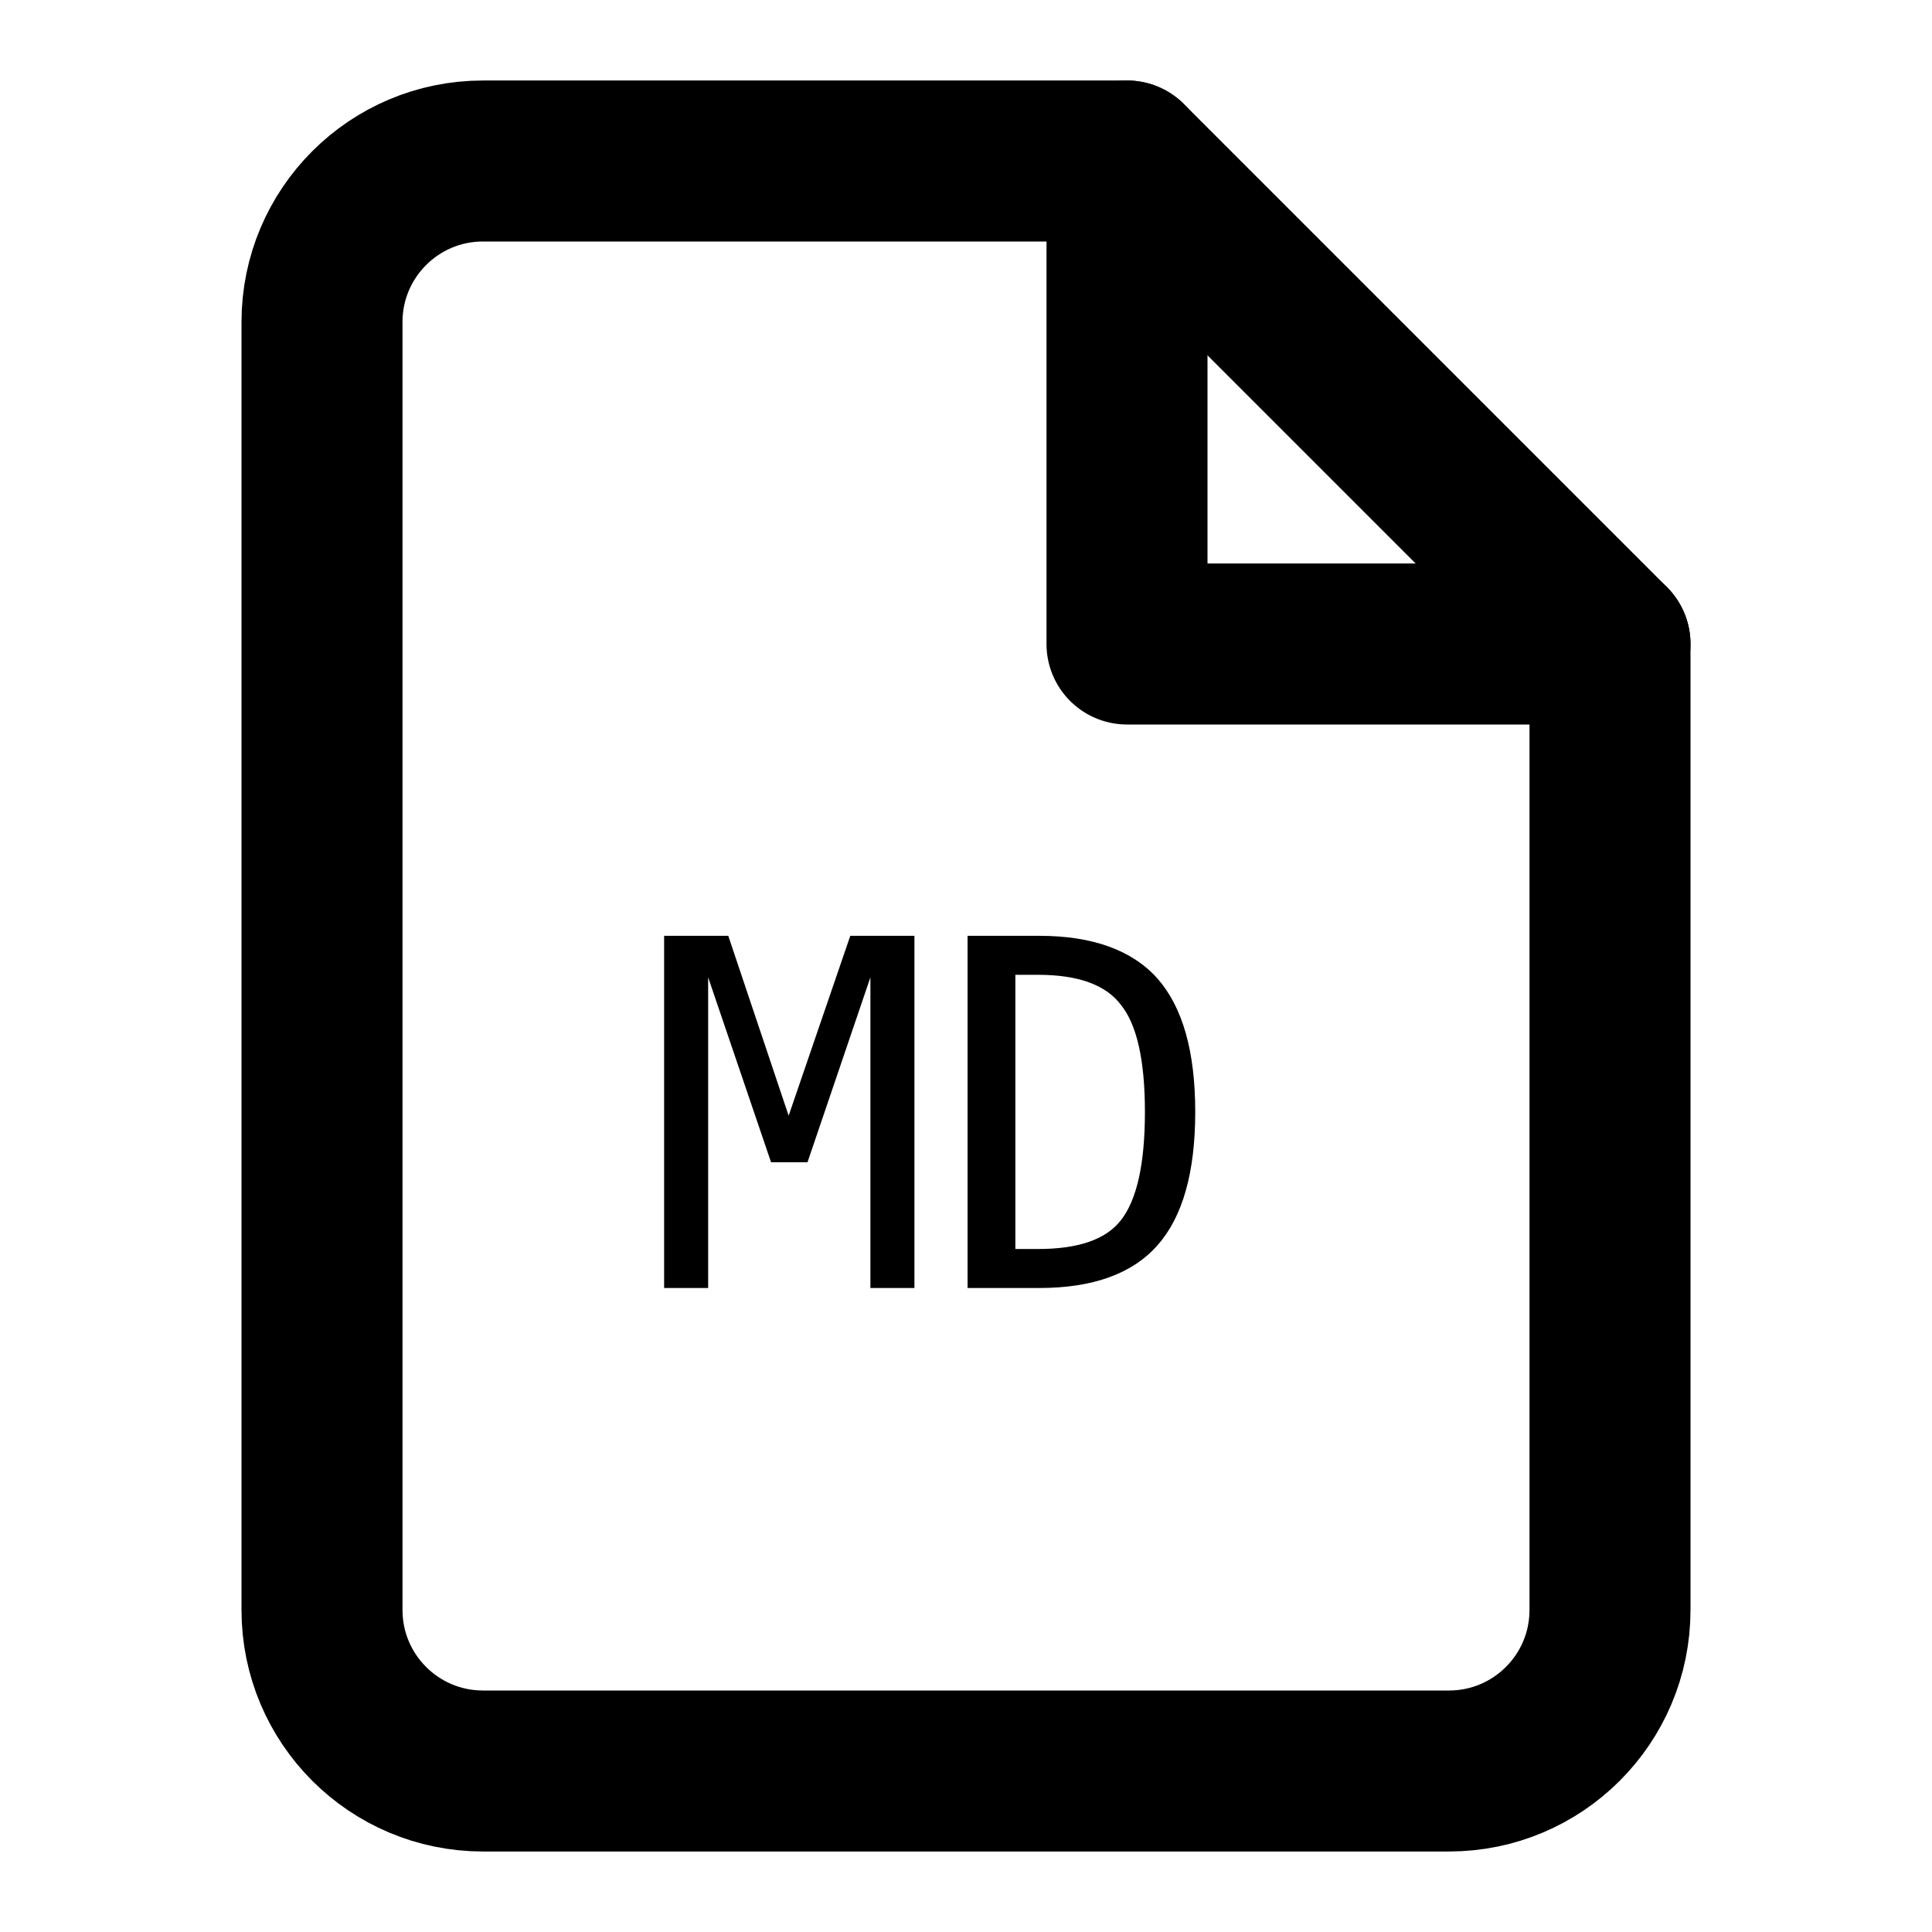
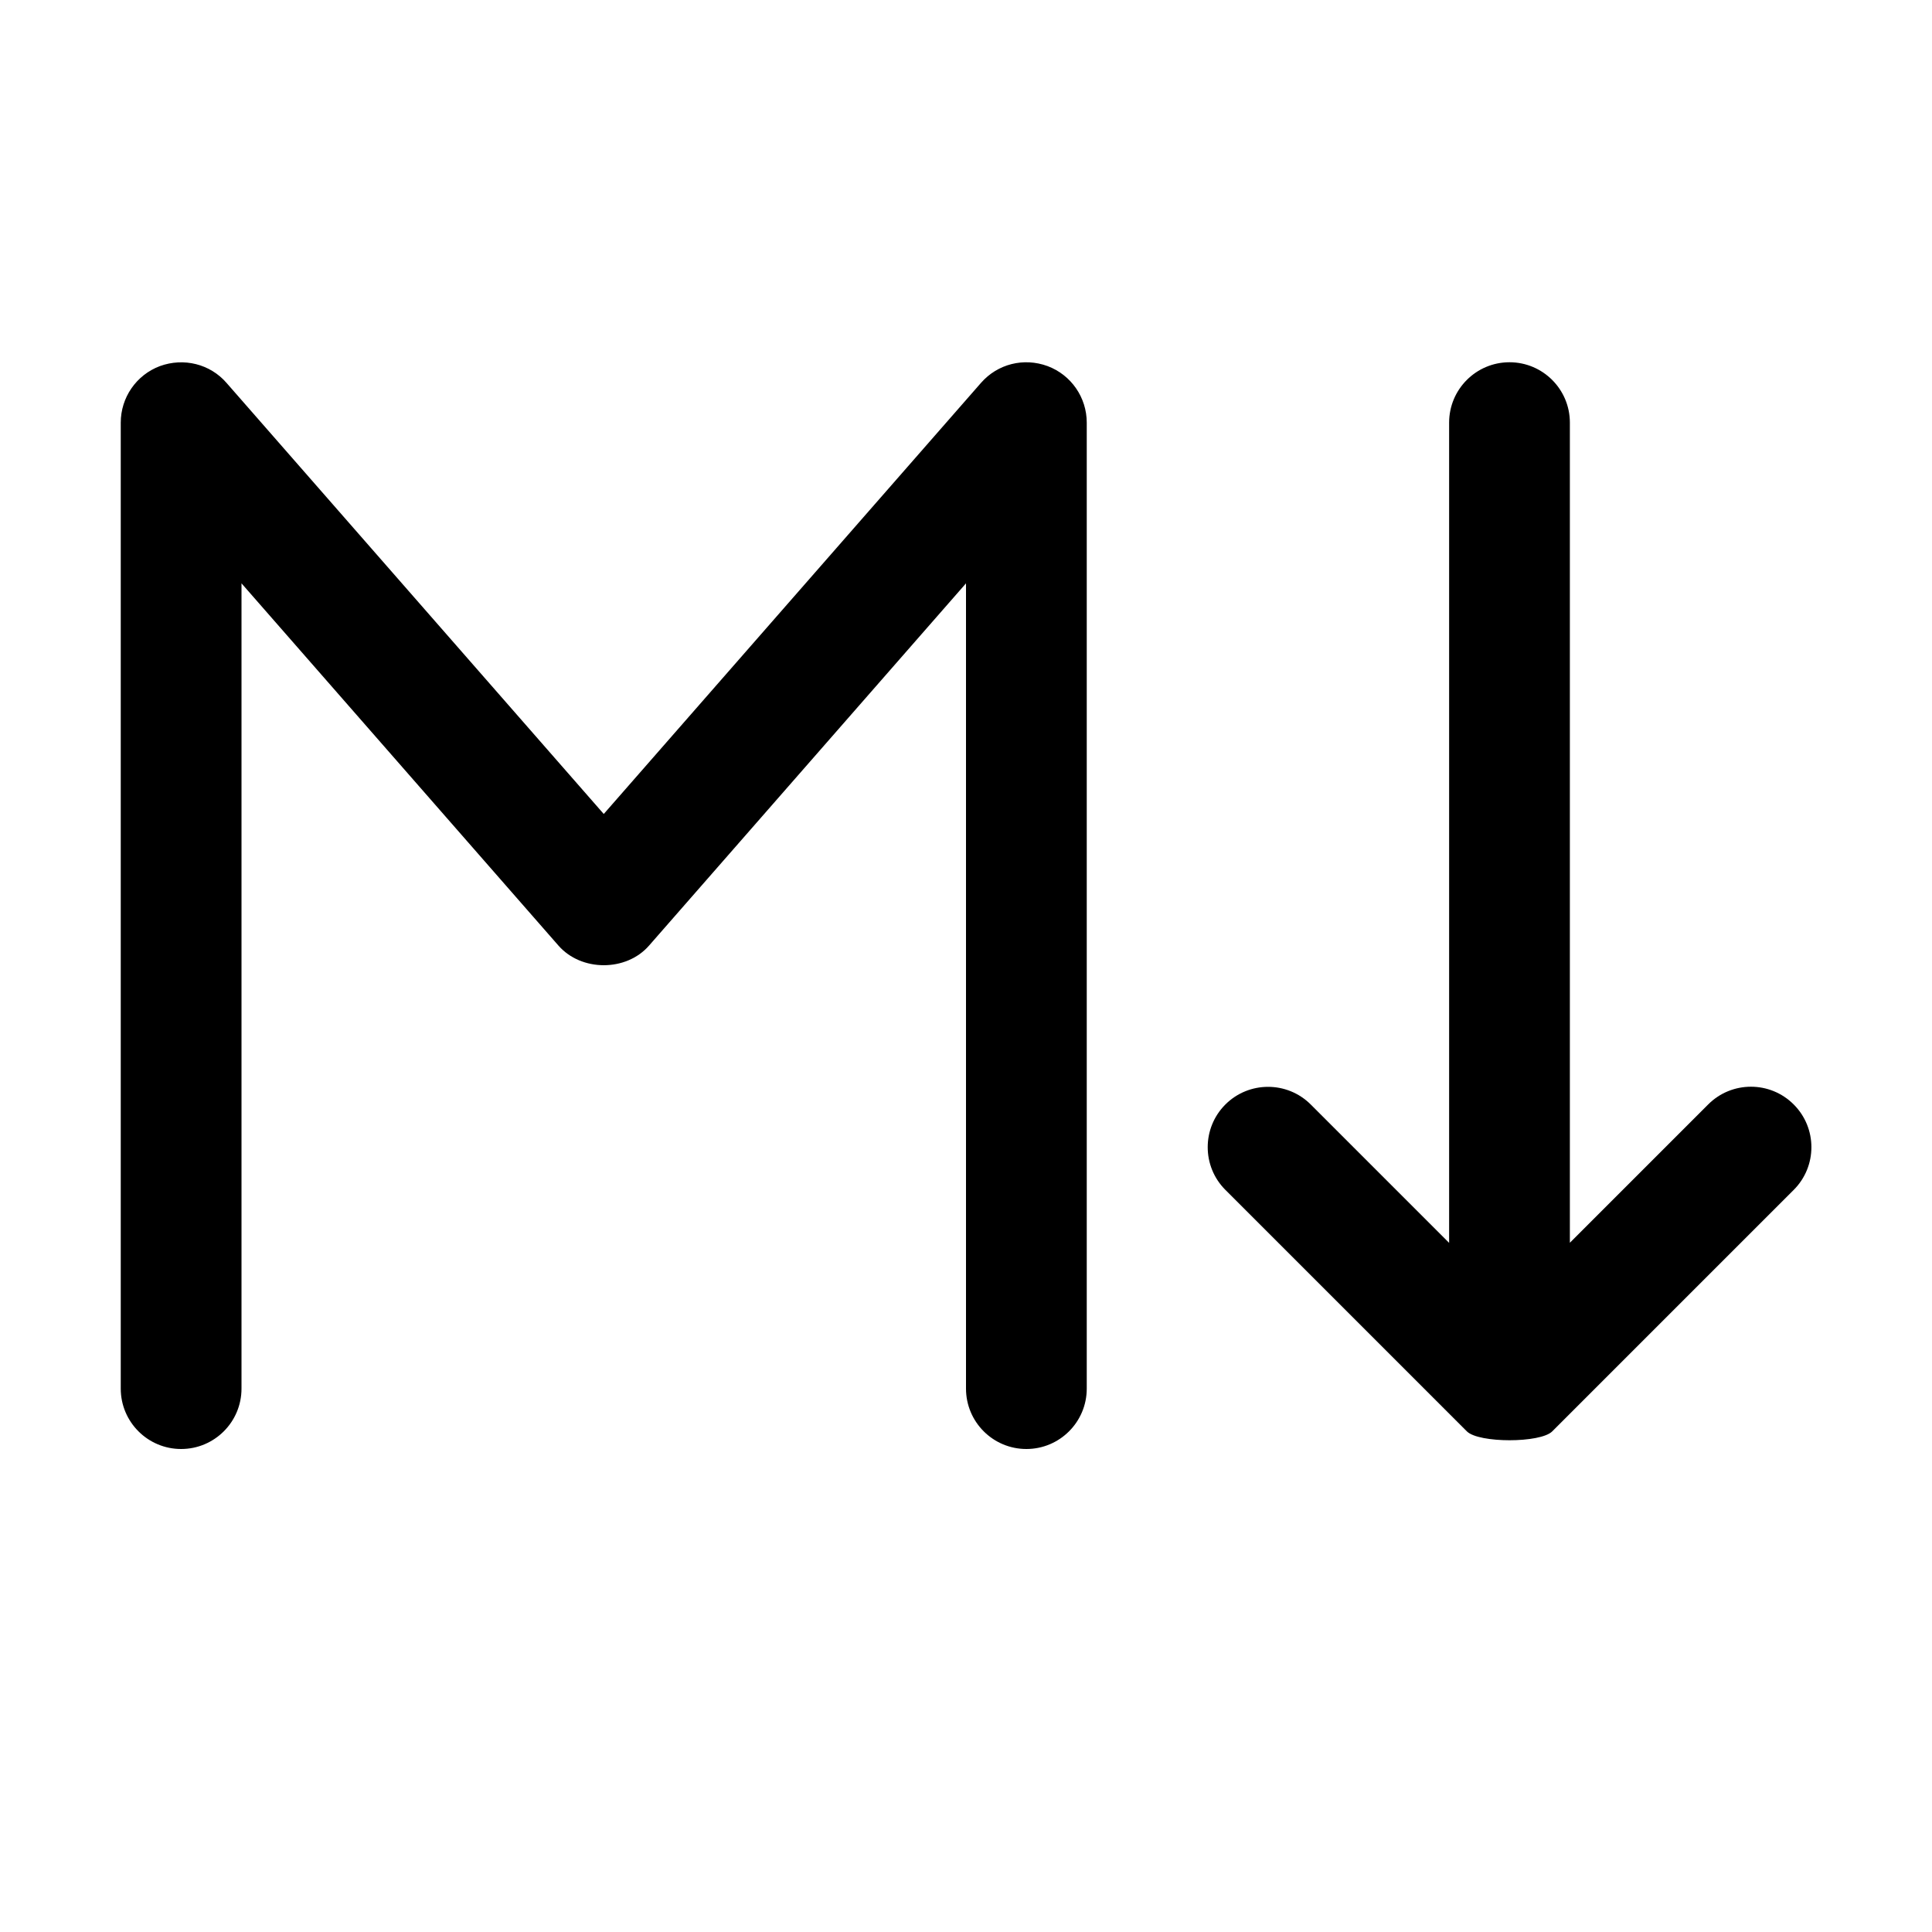
- <svg xmlns="http://www.w3.org/2000/svg" viewBox="0 0 24 24" fill="none" stroke="currentColor" stroke-width="2" stroke-linecap="round" stroke-linejoin="round">
-   <path d="M14 2H6a2 2 0 0 0-2 2v16a2 2 0 0 0 2 2h12a2 2 0 0 0 2-2V8z" />
-   <polyline points="14 2 14 8 20 8" />
-   <text x="8" y="16" font-family="monospace" font-size="6" fill="currentColor" stroke="none">MD</text>
+ <svg xmlns="http://www.w3.org/2000/svg" width="16" height="16" viewBox="0 0 16 16" fill="currentColor">
+   <path d="M9 3.5V11.5C9 11.776 8.776 12 8.5 12C8.224 12 8 11.776 8 11.5V4.831L5.376 7.83C5.187 8.048 4.814 8.048 4.624 7.83L2 4.831V11.5C2 11.776 1.776 12 1.5 12C1.224 12 1 11.776 1 11.5V3.5C1 3.292 1.129 3.105 1.324 3.032C1.521 2.96 1.74 3.014 1.876 3.171L5 6.741L8.124 3.171C8.261 3.014 8.478 2.959 8.676 3.032C8.871 3.105 9 3.292 9 3.5ZM14.854 9.146C14.659 8.951 14.342 8.951 14.147 9.146L13.001 10.292V3.5C13.001 3.224 12.777 3 12.501 3C12.225 3 12.001 3.224 12.001 3.5V10.293L10.855 9.147C10.66 8.952 10.343 8.952 10.148 9.147C9.953 9.342 9.953 9.659 10.148 9.854L12.148 11.854C12.246 11.952 12.757 11.952 12.855 11.854L14.855 9.854C15.05 9.659 15.05 9.342 14.855 9.147L14.854 9.146Z" />
</svg>
